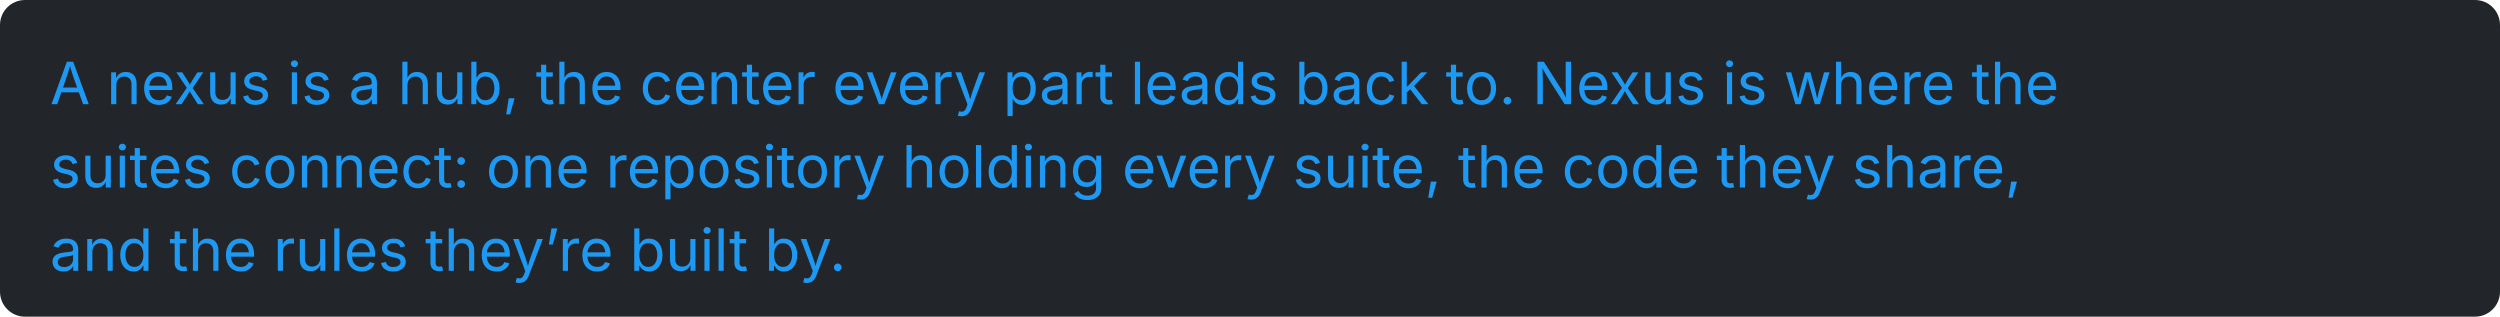
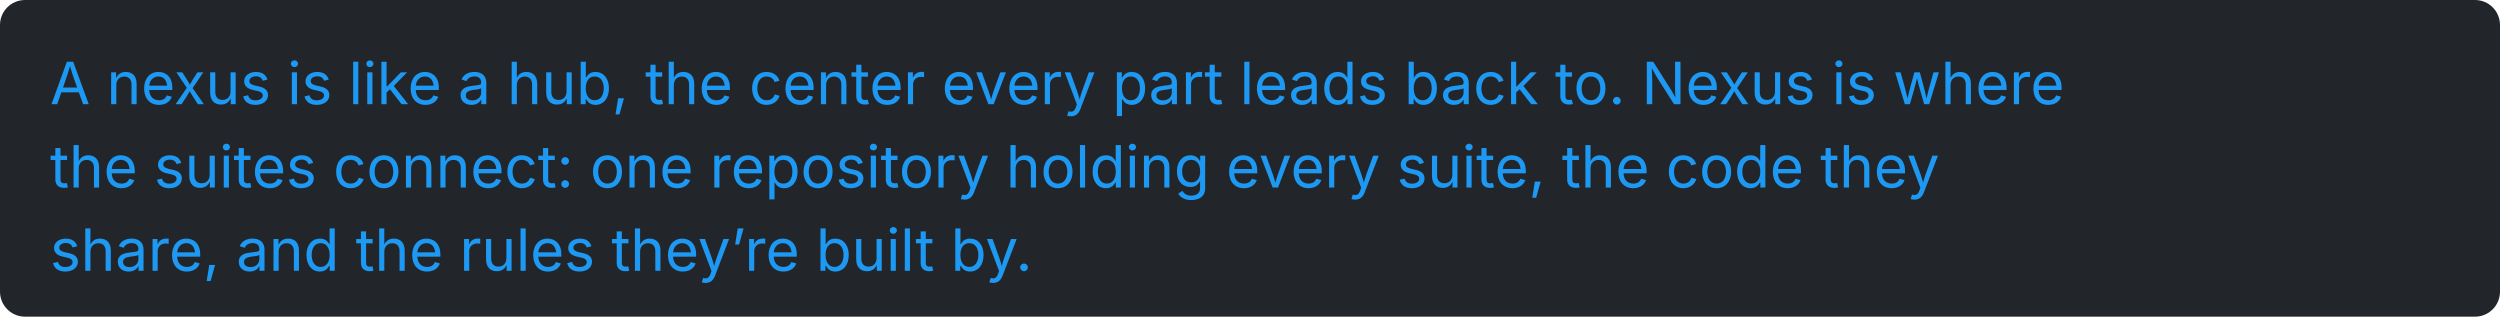
<svg xmlns="http://www.w3.org/2000/svg" width="600" height="76" viewBox="0 0 600 76">
  <rect width="600" height="76" rx="6" fill="#22262a" />
  <text x="12" y="25" fill="#1d99f3" font-family="Inter, Segoe UI, Helvetica, Arial, sans-serif" font-size="14">
-     <tspan x="12" dy="0">A nexus is a hub, the center every part leads back to. Nexus is where the</tspan>
-     <tspan x="12" dy="20">suites connect: one repository holding every suite, the code they share,</tspan>
-     <tspan x="12" dy="20">and the rules they’re built by.</tspan>
+     <tspan x="12" dy="0">A nexus is like a hub, the center every part leads back to. Nexus is where</tspan>
+     <tspan x="12" dy="20">the suites connect: one repository holding every suite, the code they</tspan>
+     <tspan x="12" dy="20">share, and the rules they’re built by.</tspan>
  </text>
</svg>
